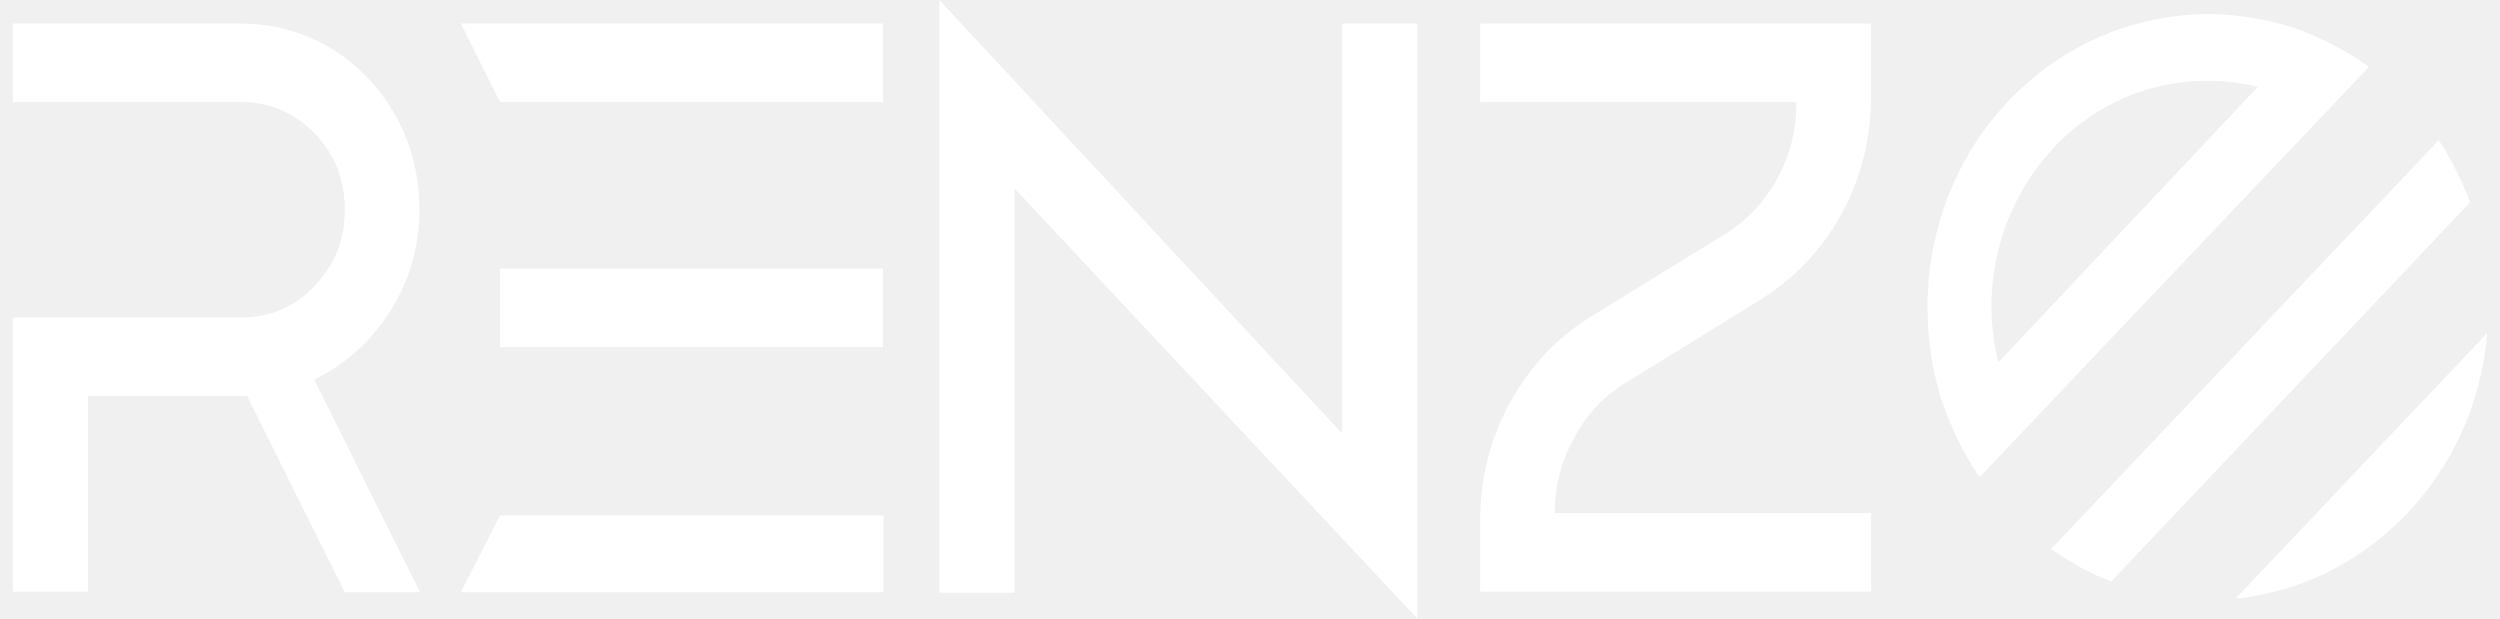
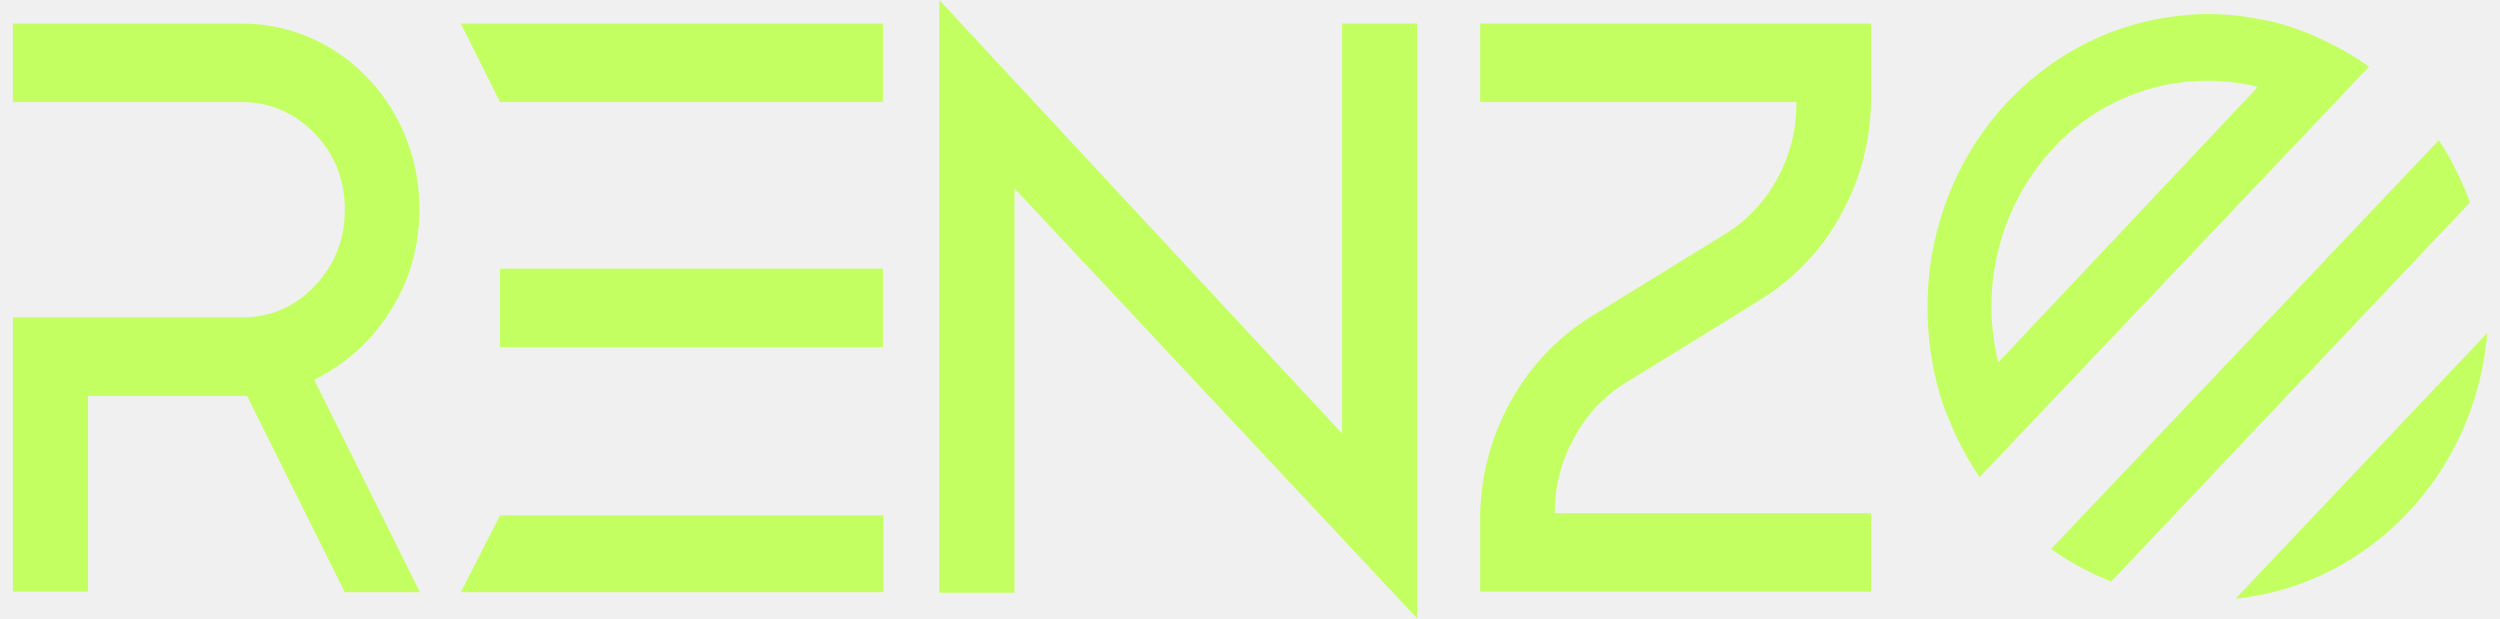
<svg xmlns="http://www.w3.org/2000/svg" width="97" height="24" viewBox="0 0 97 24" fill="none">
  <g clip-path="url(#clip0_299_227)">
-     <path d="M15.149 12.055C15.899 10.88 16.274 9.552 16.274 8.116C16.274 6.811 15.962 5.614 15.357 4.504C14.732 3.395 13.899 2.524 12.836 1.871C11.773 1.24 10.606 0.914 9.377 0.914H0.5V3.96H9.377C10.481 3.96 11.419 4.374 12.211 5.179C12.982 5.984 13.378 6.963 13.378 8.138C13.378 9.313 12.982 10.27 12.211 11.097C11.44 11.902 10.502 12.316 9.377 12.316H0.5V22.956H3.417V15.362H9.377C9.398 15.362 9.439 15.362 9.481 15.362C9.523 15.362 9.565 15.362 9.585 15.362L13.378 22.977H16.295L12.19 14.731C13.419 14.122 14.399 13.251 15.149 12.055Z" fill="white" />
-     <path d="M19.4 10.423V13.469H34.258V10.423H19.4ZM19.4 19.997L17.879 22.977H34.278V19.997H19.4ZM17.879 0.914L19.4 3.96H34.258V0.914H17.879Z" fill="white" />
-     <path d="M52.074 0.914V16.82L36.445 0V22.999H39.363V7.311L54.991 24V0.914H52.074Z" fill="white" />
-     <path d="M63.097 14.84L68.285 11.641C69.619 10.814 70.682 9.705 71.453 8.29C72.224 6.876 72.599 5.353 72.599 3.721V0.914H57.429V3.96H69.702V4.004C69.702 5.048 69.452 6.027 68.952 6.941C68.452 7.855 67.764 8.573 66.91 9.095L61.784 12.25C60.429 13.077 59.388 14.187 58.596 15.601C57.825 17.016 57.429 18.539 57.429 20.171V22.956H72.599V19.91H60.325C60.325 18.865 60.575 17.886 61.075 16.994C61.555 16.08 62.242 15.362 63.097 14.84Z" fill="white" />
-     <path d="M96.5 12.925C96.5 12.947 96.5 12.968 96.5 12.99C96.021 18.43 91.895 22.651 86.852 23.217C86.811 23.217 86.79 23.217 86.748 23.217L96.5 12.925Z" fill="white" />
-     <path d="M90.436 1.697C90.165 1.567 89.895 1.436 89.603 1.306C89.04 1.088 88.478 0.892 87.873 0.783C87.165 0.631 86.415 0.544 85.665 0.544C85.31 0.544 84.935 0.566 84.581 0.609C82.08 0.87 79.83 2.002 78.1 3.742C77.975 3.851 77.871 3.982 77.767 4.091C76.121 5.897 75.058 8.268 74.829 10.879C74.808 11.206 74.787 11.554 74.787 11.902C74.787 12.751 74.871 13.578 75.037 14.383C75.162 14.992 75.329 15.579 75.558 16.123C75.683 16.428 75.808 16.733 75.954 17.037C76.204 17.559 76.496 18.038 76.808 18.517L78.6 16.624L90.124 4.482L91.916 2.589C91.437 2.241 90.957 1.958 90.436 1.697ZM77.538 14.056C77.517 13.969 77.496 13.904 77.475 13.817C77.35 13.208 77.267 12.555 77.267 11.902C77.267 9.661 78.079 7.529 79.538 5.897L79.83 5.57C81.393 4.004 83.456 3.133 85.644 3.133C86.227 3.133 86.79 3.199 87.352 3.307C87.436 3.329 87.519 3.351 87.602 3.373L77.538 14.056Z" fill="white" />
-     <path d="M81.914 22.564C81.643 22.455 81.372 22.346 81.122 22.216C80.58 21.955 80.08 21.65 79.58 21.302L94.625 5.44C94.959 5.94 95.229 6.441 95.479 6.985C95.604 7.267 95.73 7.55 95.834 7.855L81.914 22.564Z" fill="white" />
+     <path d="M15.149 12.055C15.899 10.88 16.274 9.552 16.274 8.116C16.274 6.811 15.962 5.614 15.357 4.504C14.732 3.395 13.899 2.524 12.836 1.871C11.773 1.24 10.606 0.914 9.377 0.914H0.5V3.96H9.377C10.481 3.96 11.419 4.374 12.211 5.179C12.982 5.984 13.378 6.963 13.378 8.138C13.378 9.313 12.982 10.27 12.211 11.097C11.44 11.902 10.502 12.316 9.377 12.316H0.5V22.956H3.417V15.362H9.377C9.398 15.362 9.439 15.362 9.481 15.362C9.523 15.362 9.565 15.362 9.585 15.362L13.378 22.977H16.295L12.19 14.731C13.419 14.122 14.399 13.251 15.149 12.055Z" fill="#C4FF61" />
+     <path d="M19.4 10.423V13.469H34.258V10.423H19.4ZM19.4 19.997L17.879 22.977H34.278V19.997H19.4ZM17.879 0.914L19.4 3.96H34.258V0.914H17.879Z" fill="#C4FF61" />
+     <path d="M52.074 0.914V16.82L36.445 0V22.999H39.363V7.311L54.991 24V0.914H52.074Z" fill="#C4FF61" />
+     <path d="M63.097 14.84L68.285 11.641C69.619 10.814 70.682 9.705 71.453 8.29C72.224 6.876 72.599 5.353 72.599 3.721V0.914H57.429V3.96H69.702V4.004C69.702 5.048 69.452 6.027 68.952 6.941C68.452 7.855 67.764 8.573 66.91 9.095L61.784 12.25C60.429 13.077 59.388 14.187 58.596 15.601C57.825 17.016 57.429 18.539 57.429 20.171V22.956H72.599V19.91H60.325C60.325 18.865 60.575 17.886 61.075 16.994C61.555 16.08 62.242 15.362 63.097 14.84Z" fill="#C4FF61" />
+     <path d="M96.5 12.925C96.5 12.947 96.5 12.968 96.5 12.99C96.021 18.43 91.895 22.651 86.852 23.217C86.811 23.217 86.79 23.217 86.748 23.217L96.5 12.925Z" fill="#C4FF61" />
+     <path d="M90.436 1.697C90.165 1.567 89.895 1.436 89.603 1.306C89.04 1.088 88.478 0.892 87.873 0.783C87.165 0.631 86.415 0.544 85.665 0.544C85.31 0.544 84.935 0.566 84.581 0.609C82.08 0.87 79.83 2.002 78.1 3.742C77.975 3.851 77.871 3.982 77.767 4.091C76.121 5.897 75.058 8.268 74.829 10.879C74.808 11.206 74.787 11.554 74.787 11.902C74.787 12.751 74.871 13.578 75.037 14.383C75.162 14.992 75.329 15.579 75.558 16.123C75.683 16.428 75.808 16.733 75.954 17.037C76.204 17.559 76.496 18.038 76.808 18.517L78.6 16.624L90.124 4.482L91.916 2.589C91.437 2.241 90.957 1.958 90.436 1.697ZM77.538 14.056C77.517 13.969 77.496 13.904 77.475 13.817C77.35 13.208 77.267 12.555 77.267 11.902C77.267 9.661 78.079 7.529 79.538 5.897L79.83 5.57C81.393 4.004 83.456 3.133 85.644 3.133C86.227 3.133 86.79 3.199 87.352 3.307C87.436 3.329 87.519 3.351 87.602 3.373L77.538 14.056Z" fill="#C4FF61" />
+     <path d="M81.914 22.564C81.643 22.455 81.372 22.346 81.122 22.216C80.58 21.955 80.08 21.65 79.58 21.302L94.625 5.44C94.959 5.94 95.229 6.441 95.479 6.985C95.604 7.267 95.73 7.55 95.834 7.855L81.914 22.564Z" fill="#C4FF61" />
  </g>
  <defs>
    <clipPath id="clip0_299_227">
-       <rect width="97" height="24" fill="white" />
+       <rect width="97" height="24" fill="#C4FF61" />
    </clipPath>
  </defs>
</svg>
